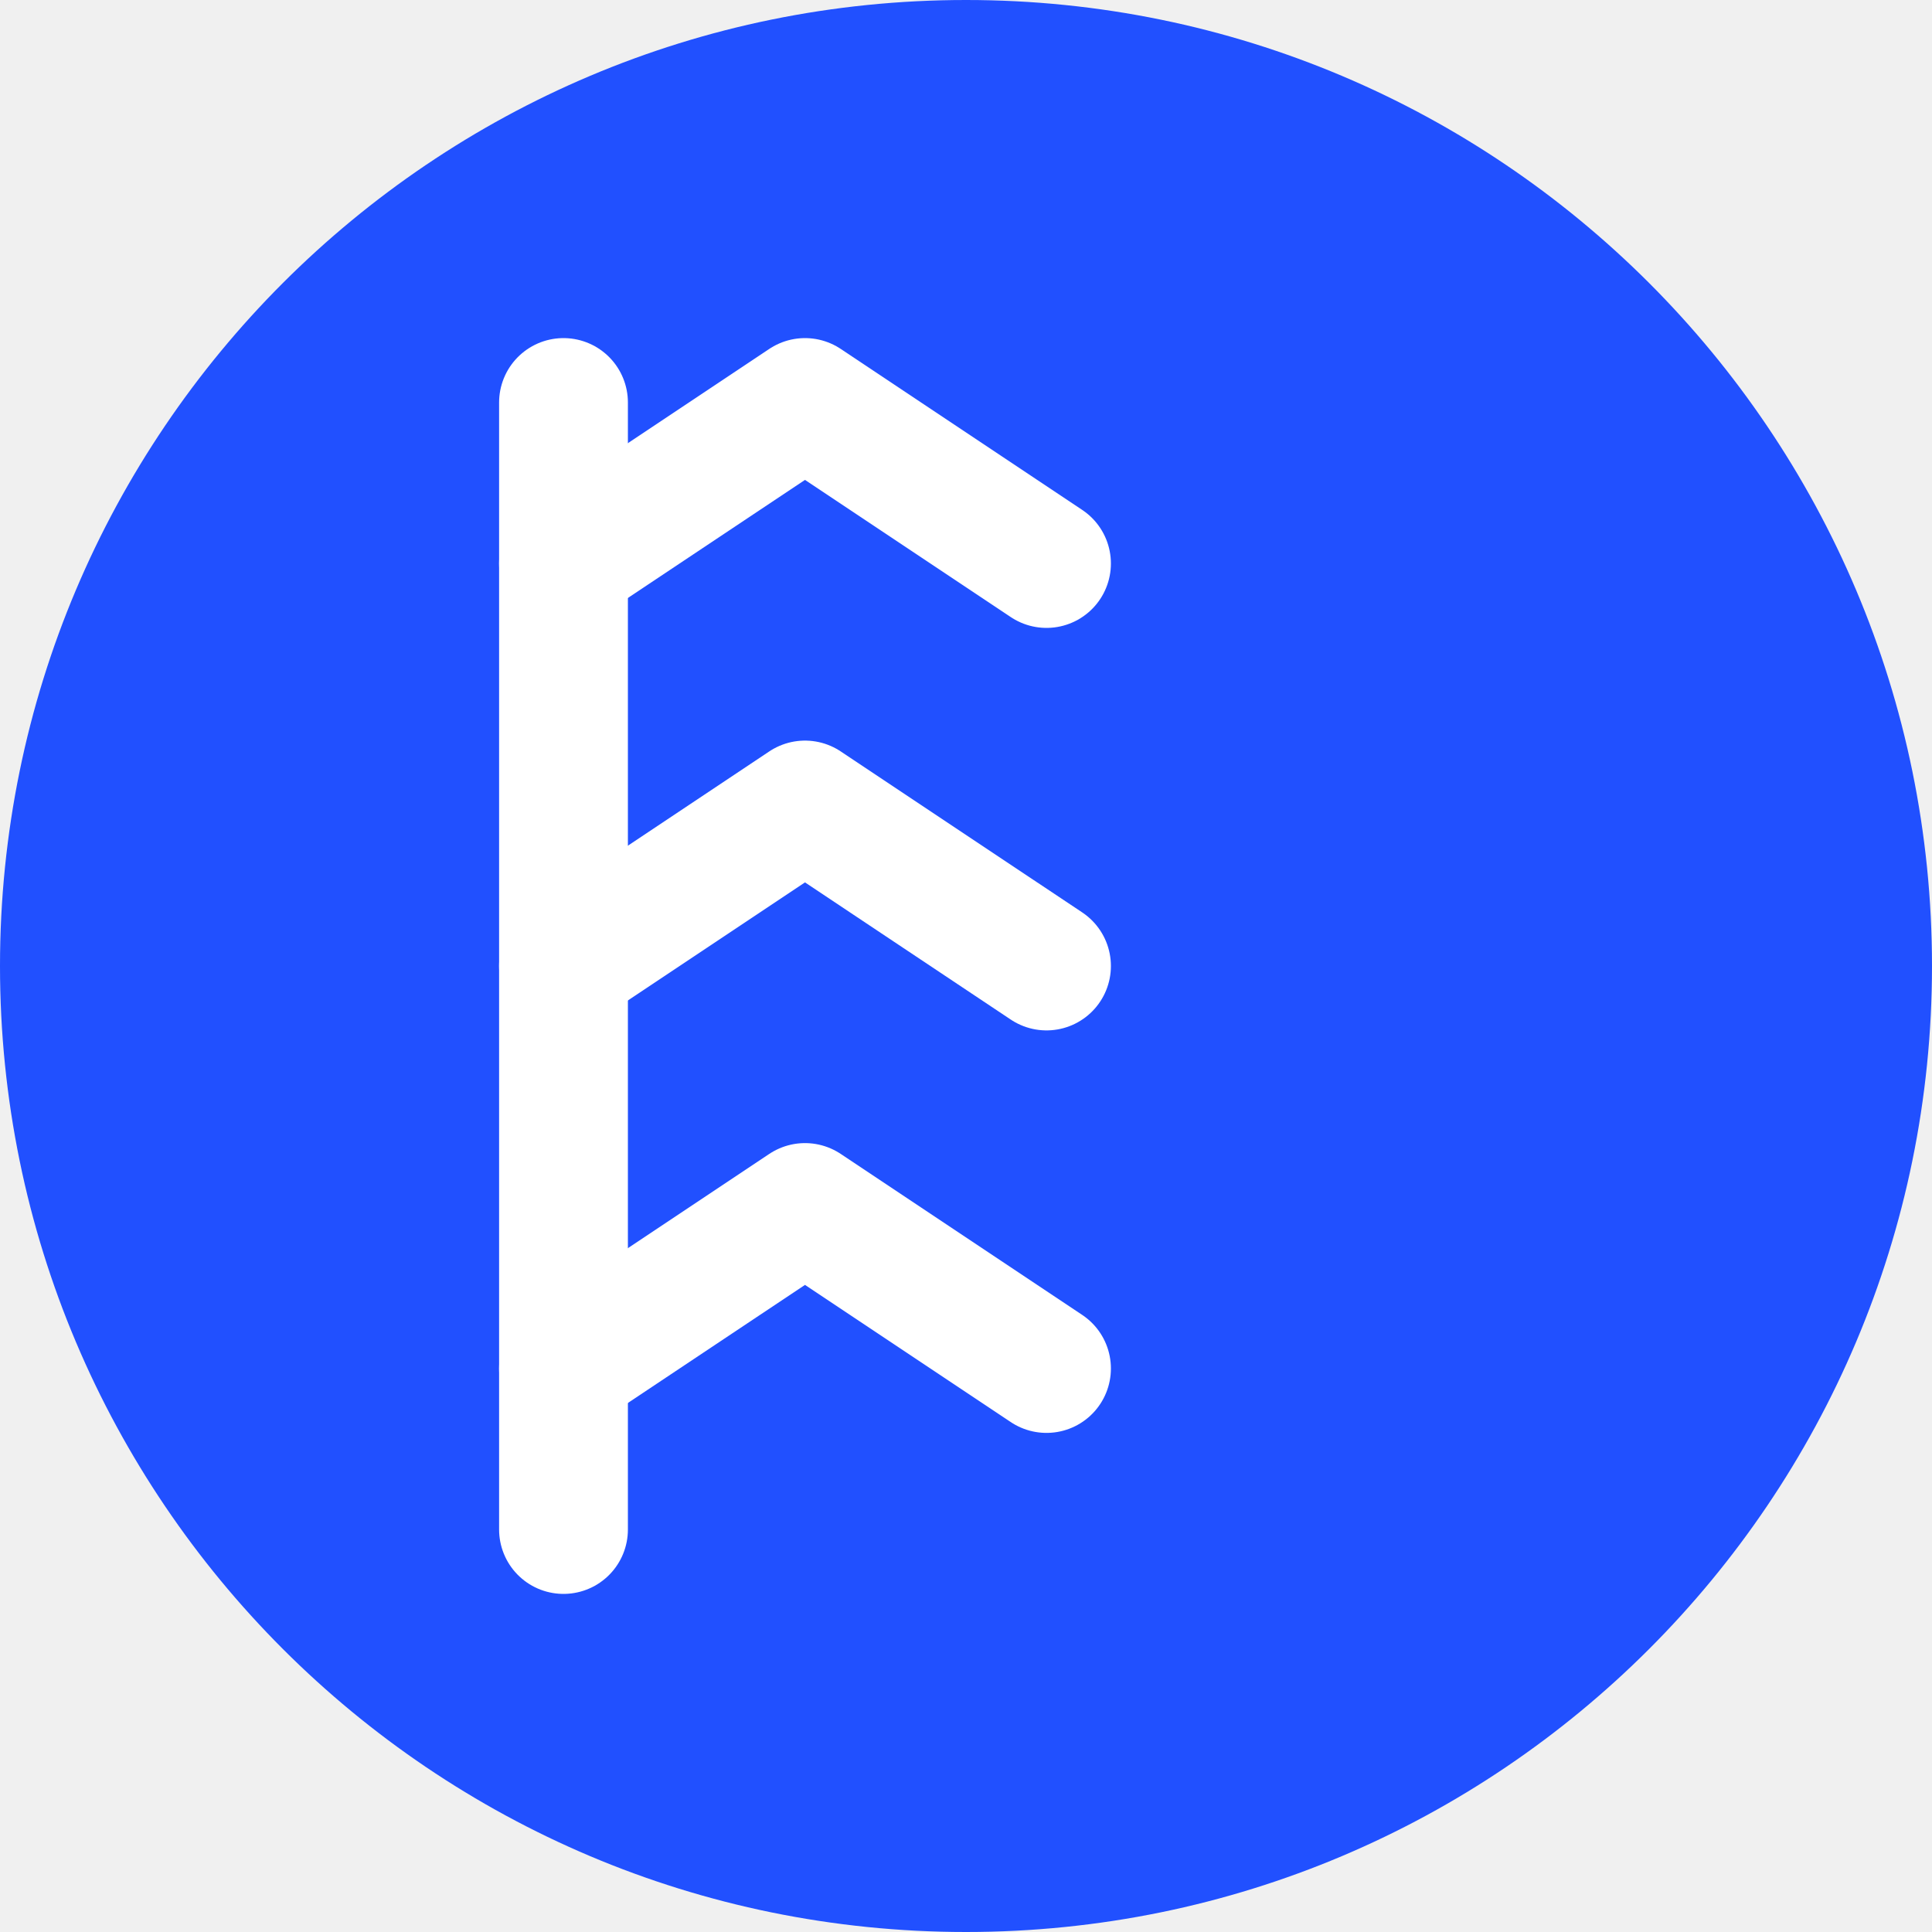
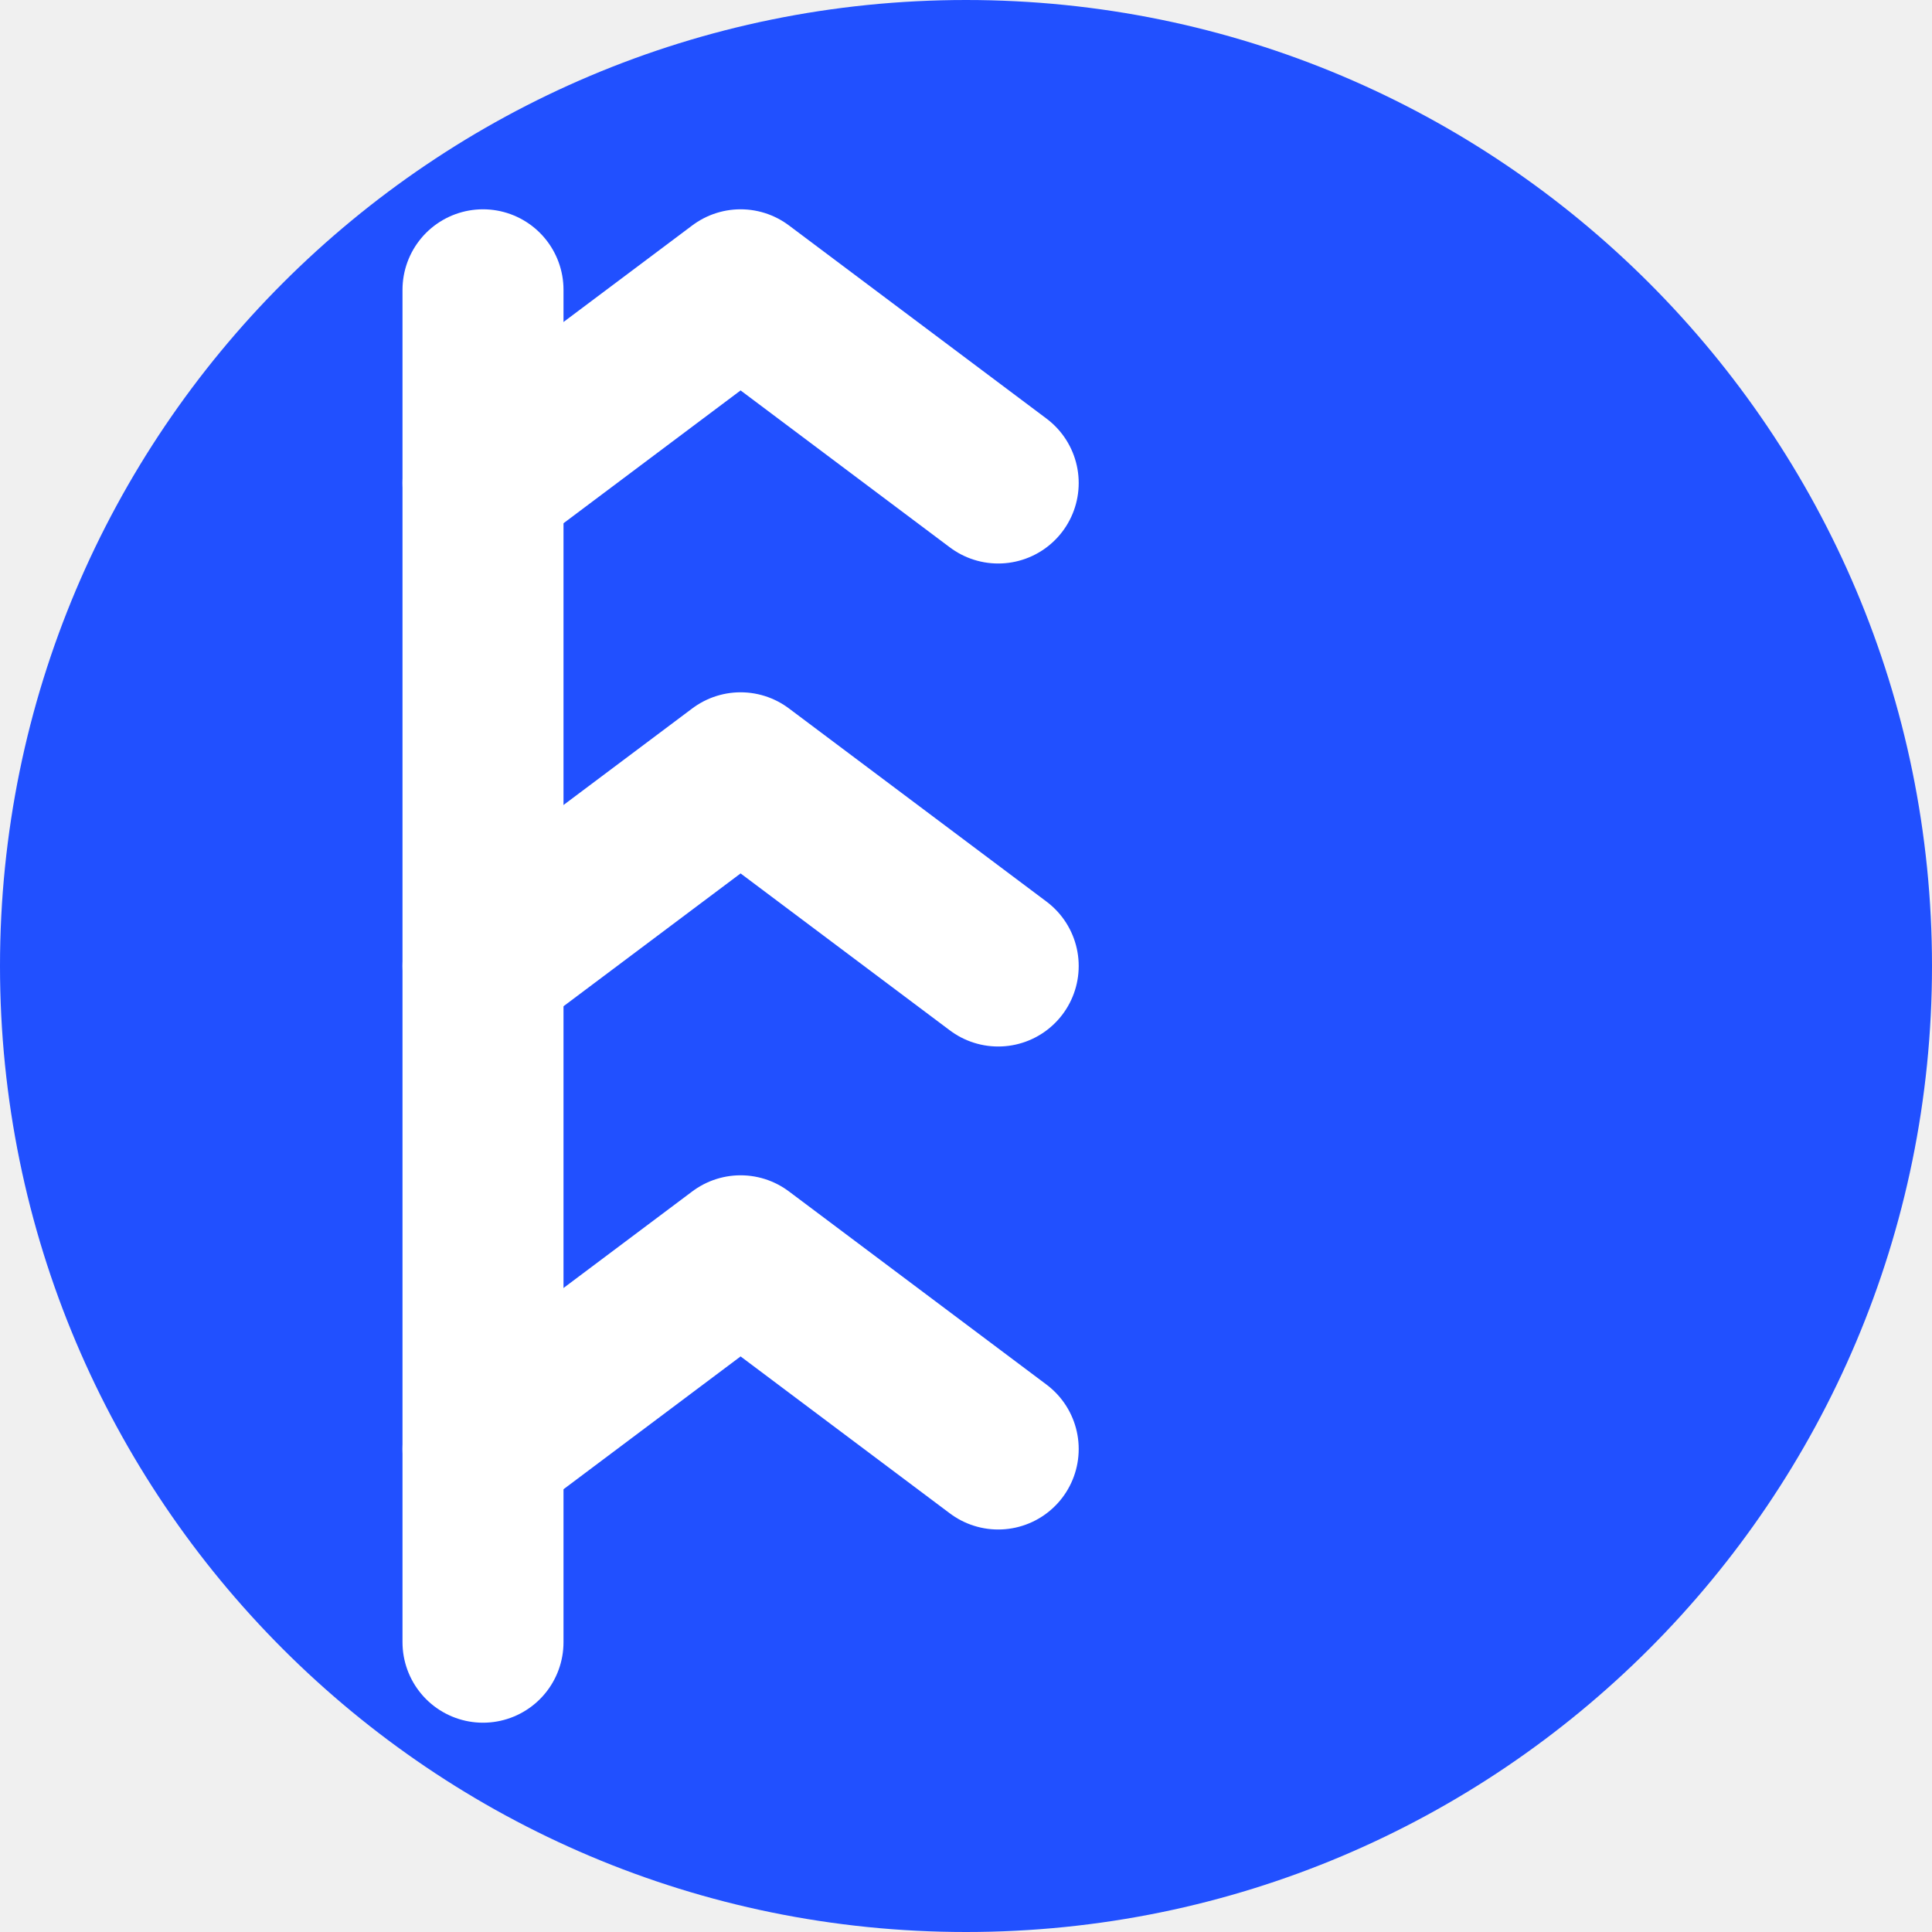
<svg xmlns="http://www.w3.org/2000/svg" viewBox="0 0 120 120">
  <circle cx="60" cy="60" r="60" fill="#2150ff" />
-   <g fill="none" stroke="#ffffff" stroke-width="8" stroke-linecap="round" stroke-linejoin="round">
-     <line x1="35" y1="25" x2="35" y2="95" />
-     <path d="M35 35 L50 25 L65 35" />
-     <path d="M35 60 L50 50 L65 60" />
-     <path d="M35 85 L50 75 L65 85" />
+   <g fill="none" stroke="#ffffff" stroke-width="10" stroke-linecap="round" stroke-linejoin="round">
+     <line x1="30" y1="18" x2="30" y2="102" />
+     <path d="M 30 30 L 46 18 L 62 30" />
+     <path d="M 30 60 L 46 48 L 62 60" />
+     <path d="M 30 90 L 46 78 L 62 90" />
  </g>
</svg>
